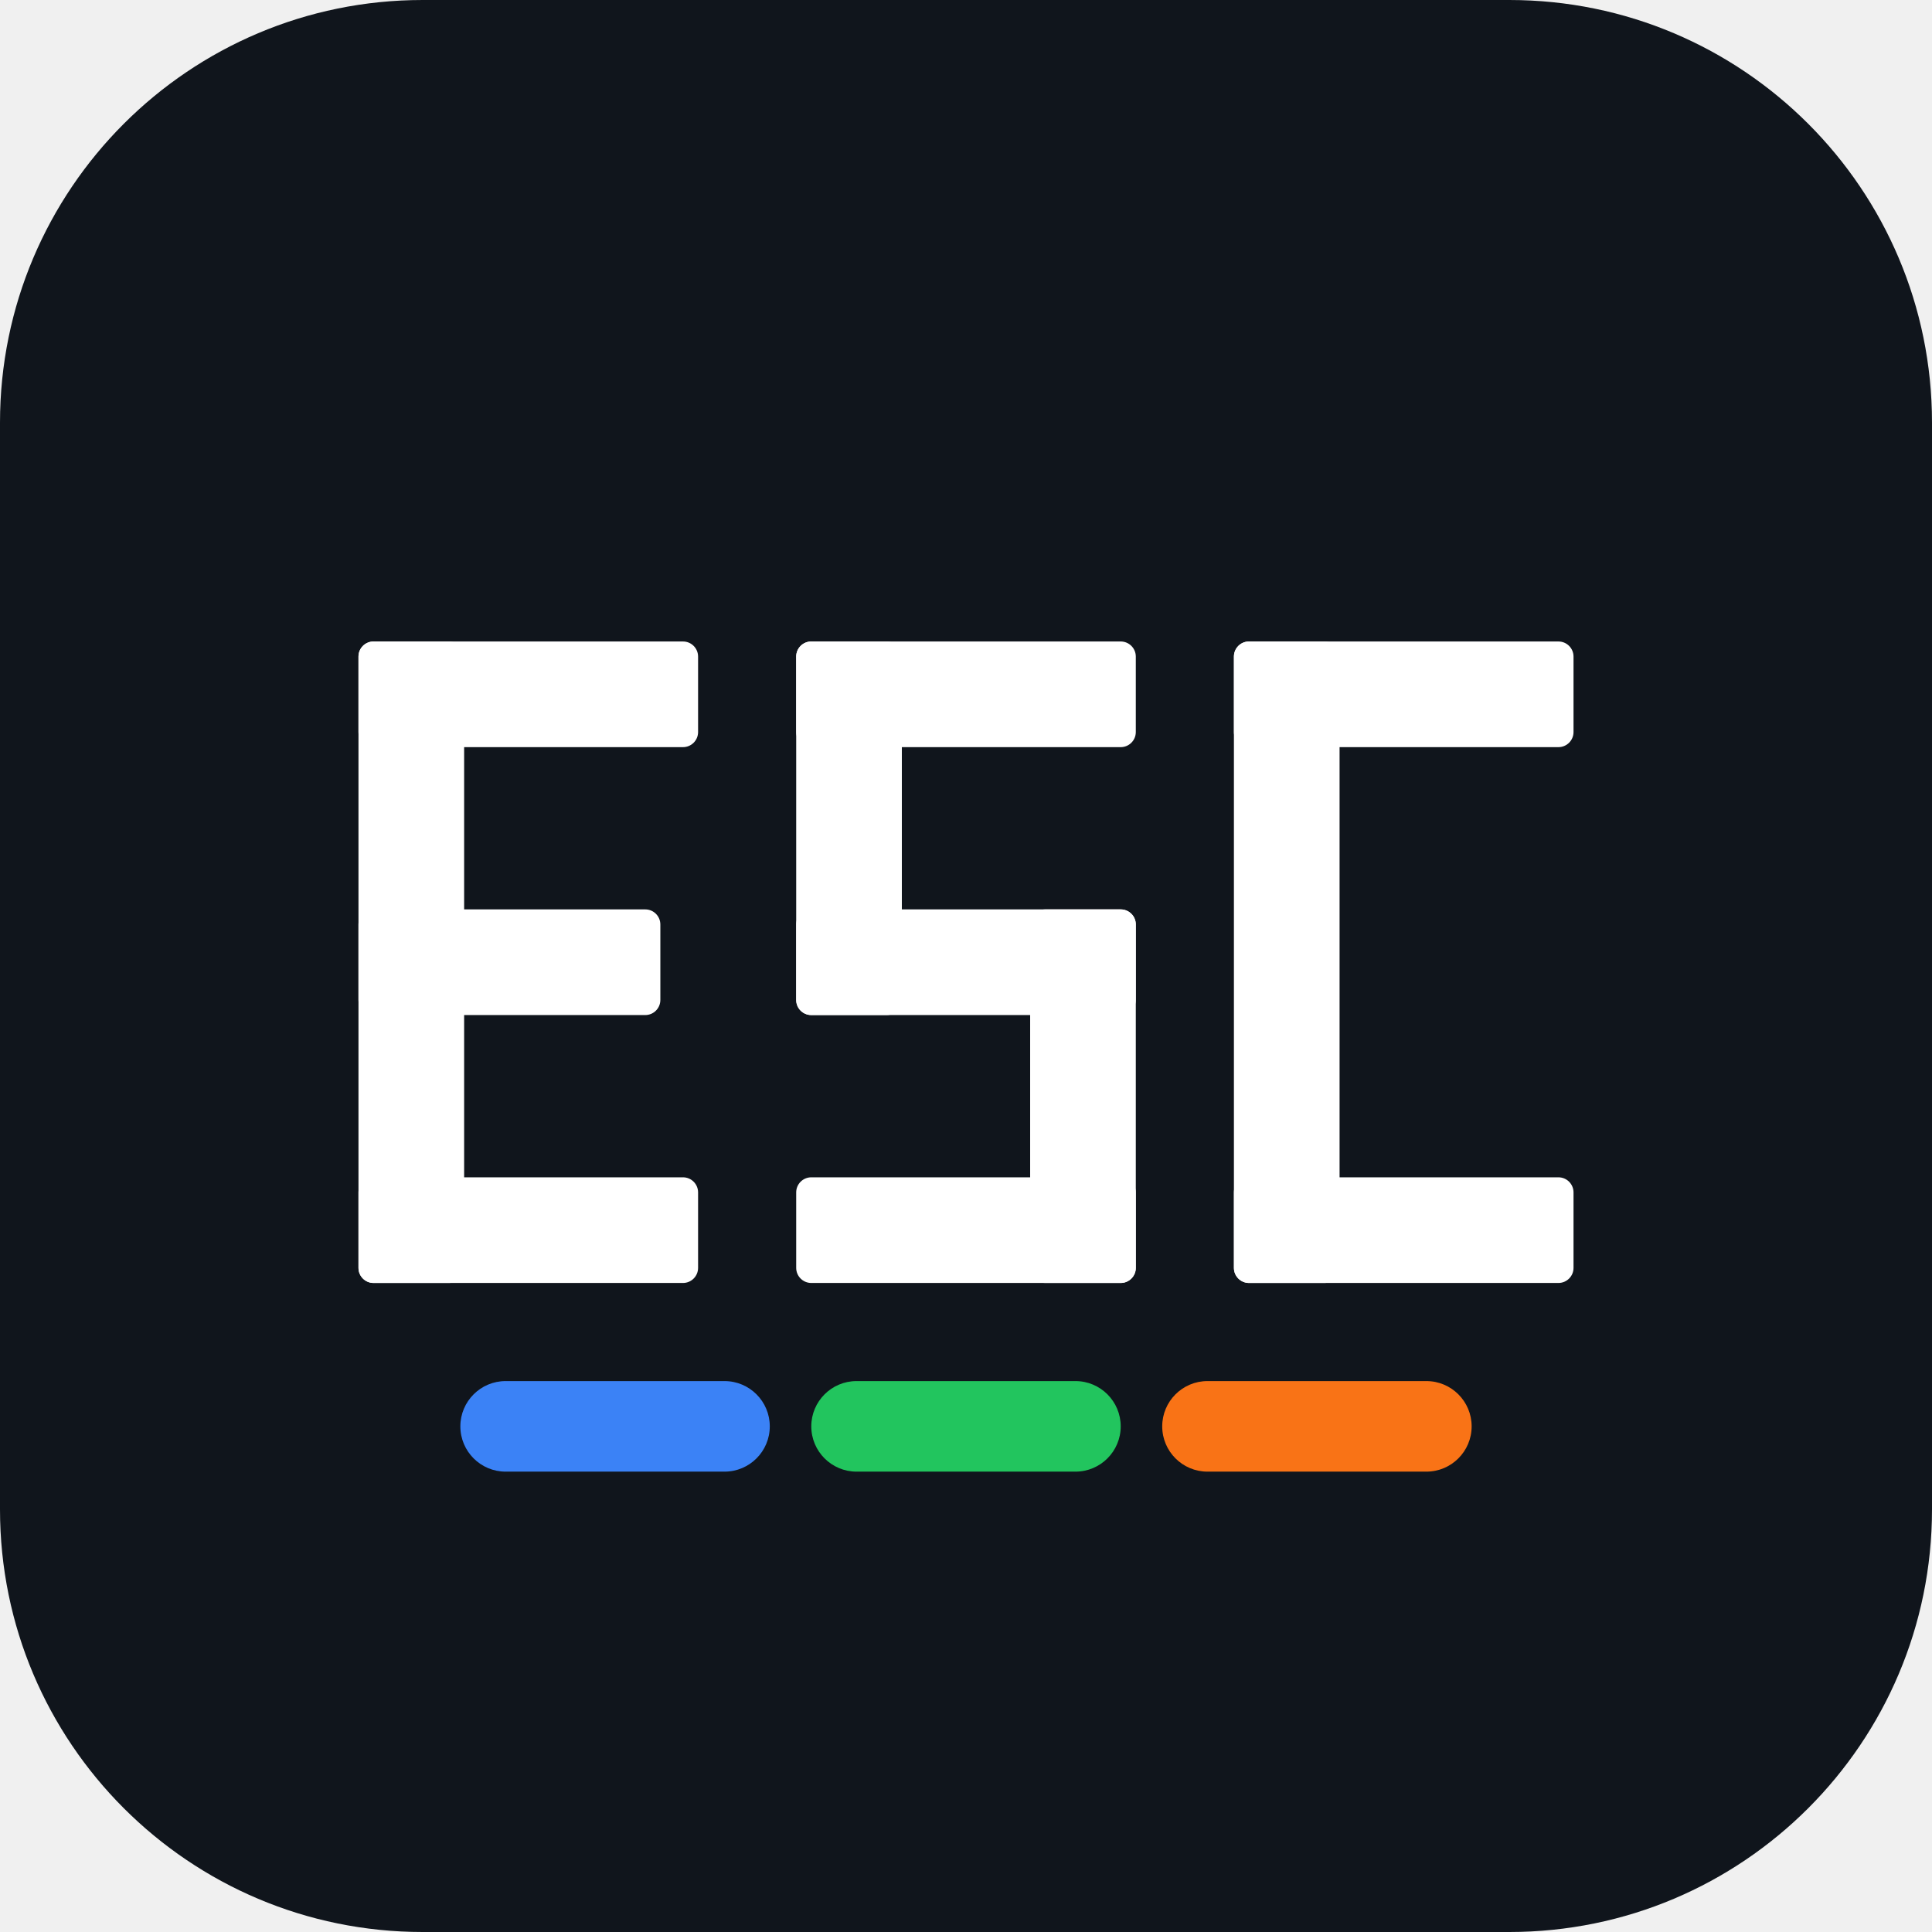
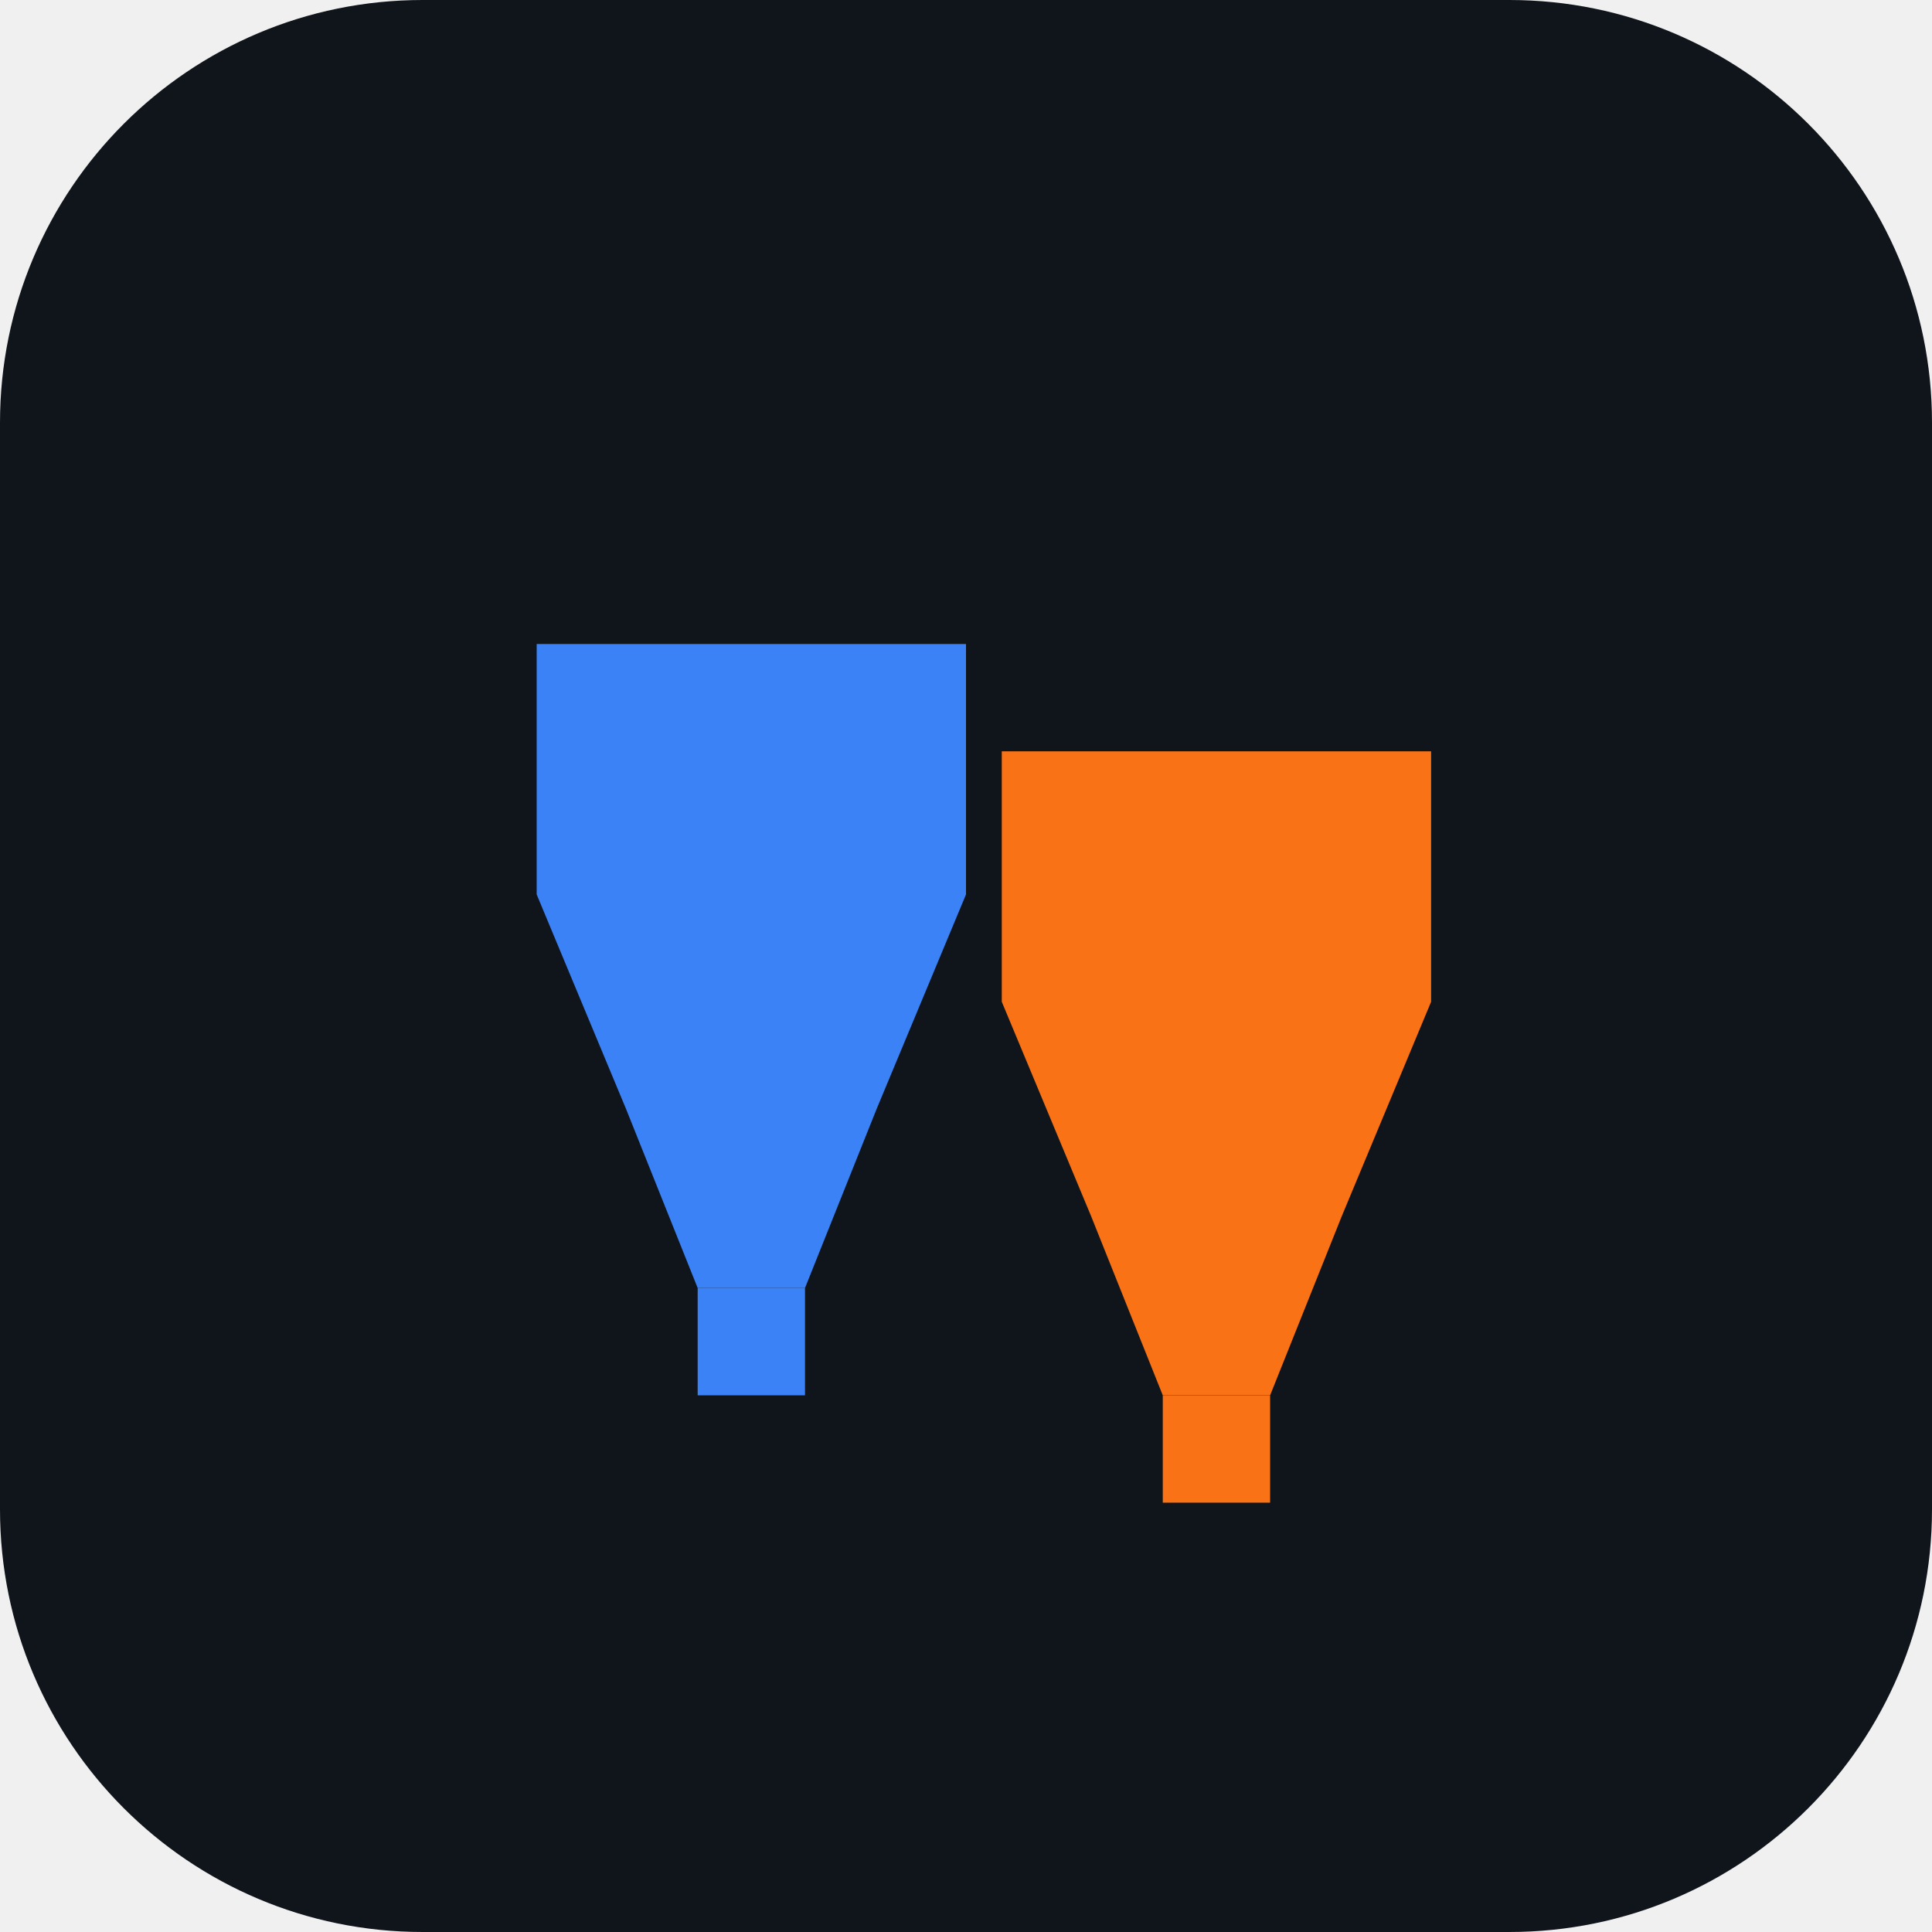
<svg xmlns="http://www.w3.org/2000/svg" viewBox="0 0 512 512" role="img" aria-labelledby="title description">
  <rect width="512" height="512" rx="112" fill="#10151c" />
-   <rect x="95" y="170" width="90" height="28" rx="4" fill="#ffffff" />
-   <rect x="95" y="170" width="28" height="170" rx="4" fill="#ffffff" />
-   <rect x="95" y="241" width="80" height="28" rx="4" fill="#ffffff" />
-   <rect x="95" y="312" width="90" height="28" rx="4" fill="#ffffff" />
-   <rect x="211" y="170" width="90" height="28" rx="4" fill="#ffffff" />
-   <rect x="211" y="170" width="28" height="99" rx="4" fill="#ffffff" />
-   <rect x="211" y="241" width="90" height="28" rx="4" fill="#ffffff" />
-   <rect x="273" y="241" width="28" height="99" rx="4" fill="#ffffff" />
-   <rect x="211" y="312" width="90" height="28" rx="4" fill="#ffffff" />
-   <rect x="327" y="170" width="90" height="28" rx="4" fill="#ffffff" />
-   <rect x="327" y="170" width="28" height="170" rx="4" fill="#ffffff" />
-   <rect x="327" y="312" width="90" height="28" rx="4" fill="#ffffff" />
-   <rect x="122" y="366" width="82" height="24" rx="12" fill="#3b82f6" />
-   <rect x="215" y="366" width="82" height="24" rx="12" fill="#22c55e" />
-   <rect x="308" y="366" width="82" height="24" rx="12" fill="#f97316" />
+   <g transform="scale(4.74074)">
+     <path fill="#3b82f6" d="M30,36H54V50L49,62L45,72H39L35,62L30,50Z" />
+     <path fill="#3b82f6" d="M39,72H45V78H39Z" />
+     <path fill="#f97316" d="M56,42H80V56L75,68L71,78H65L61,68L56,56Z" />
+     <path fill="#f97316" d="M65,78H71V84H65Z" />
+   </g>
</svg>
